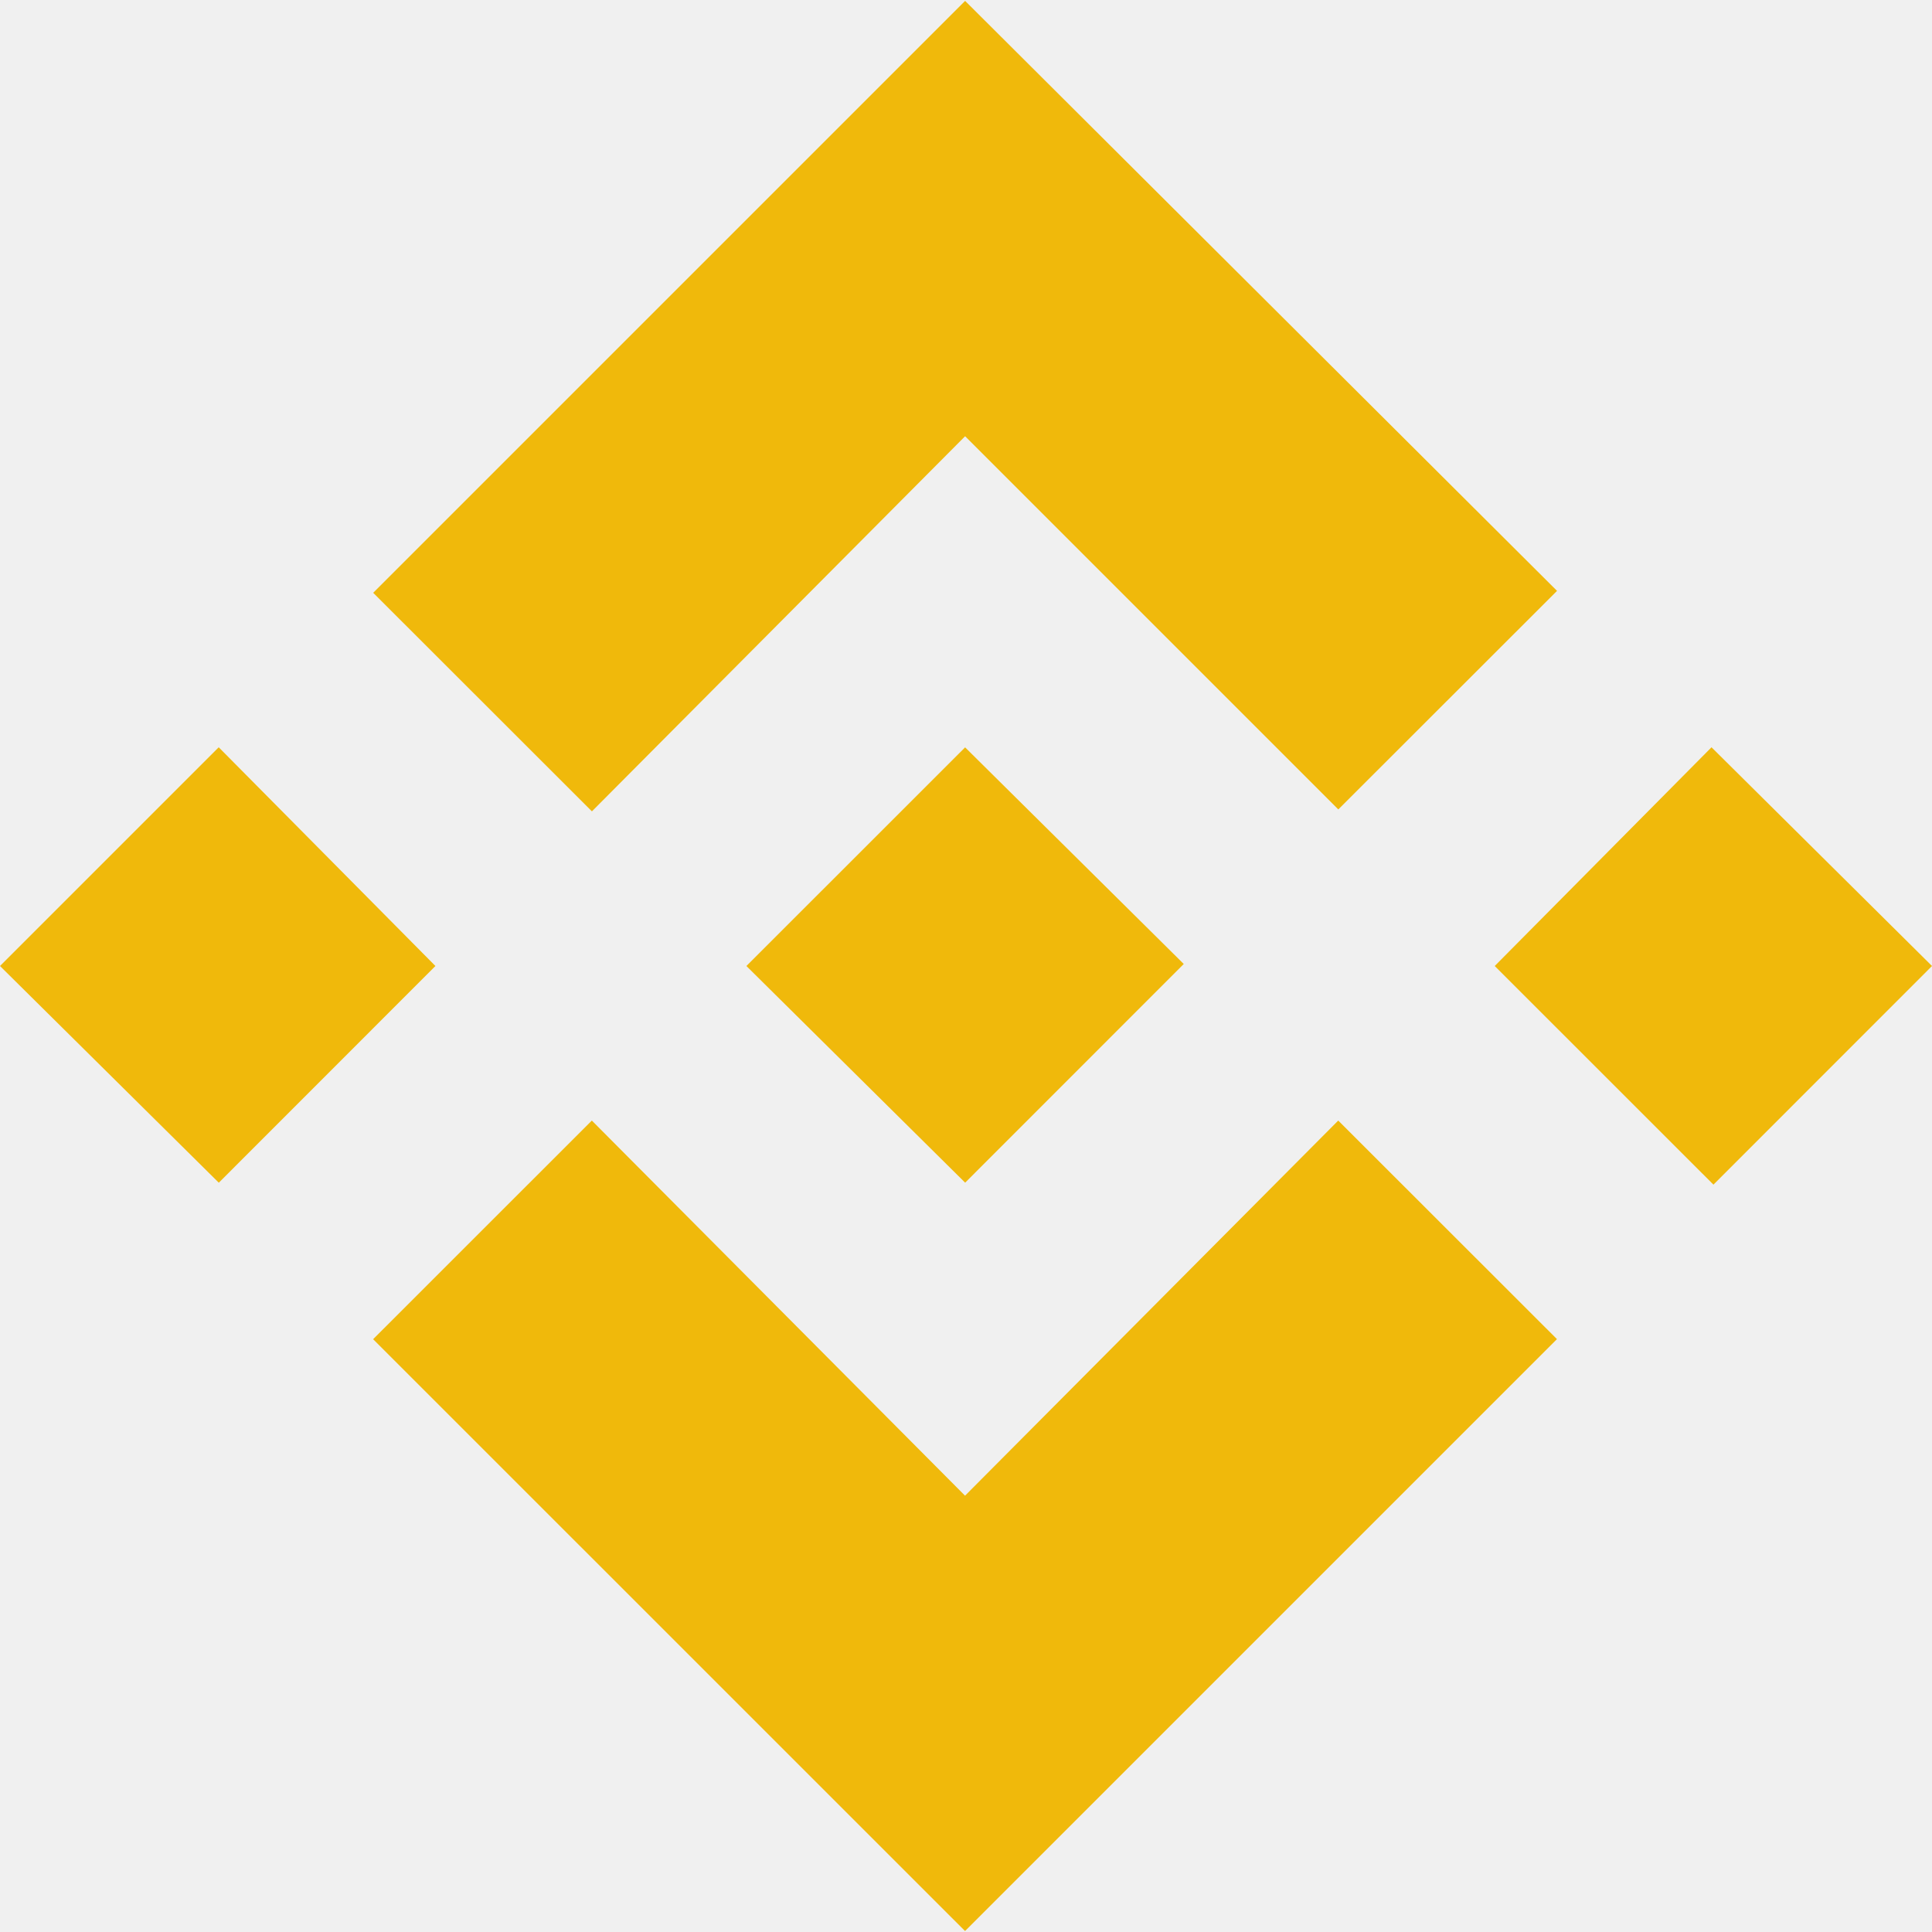
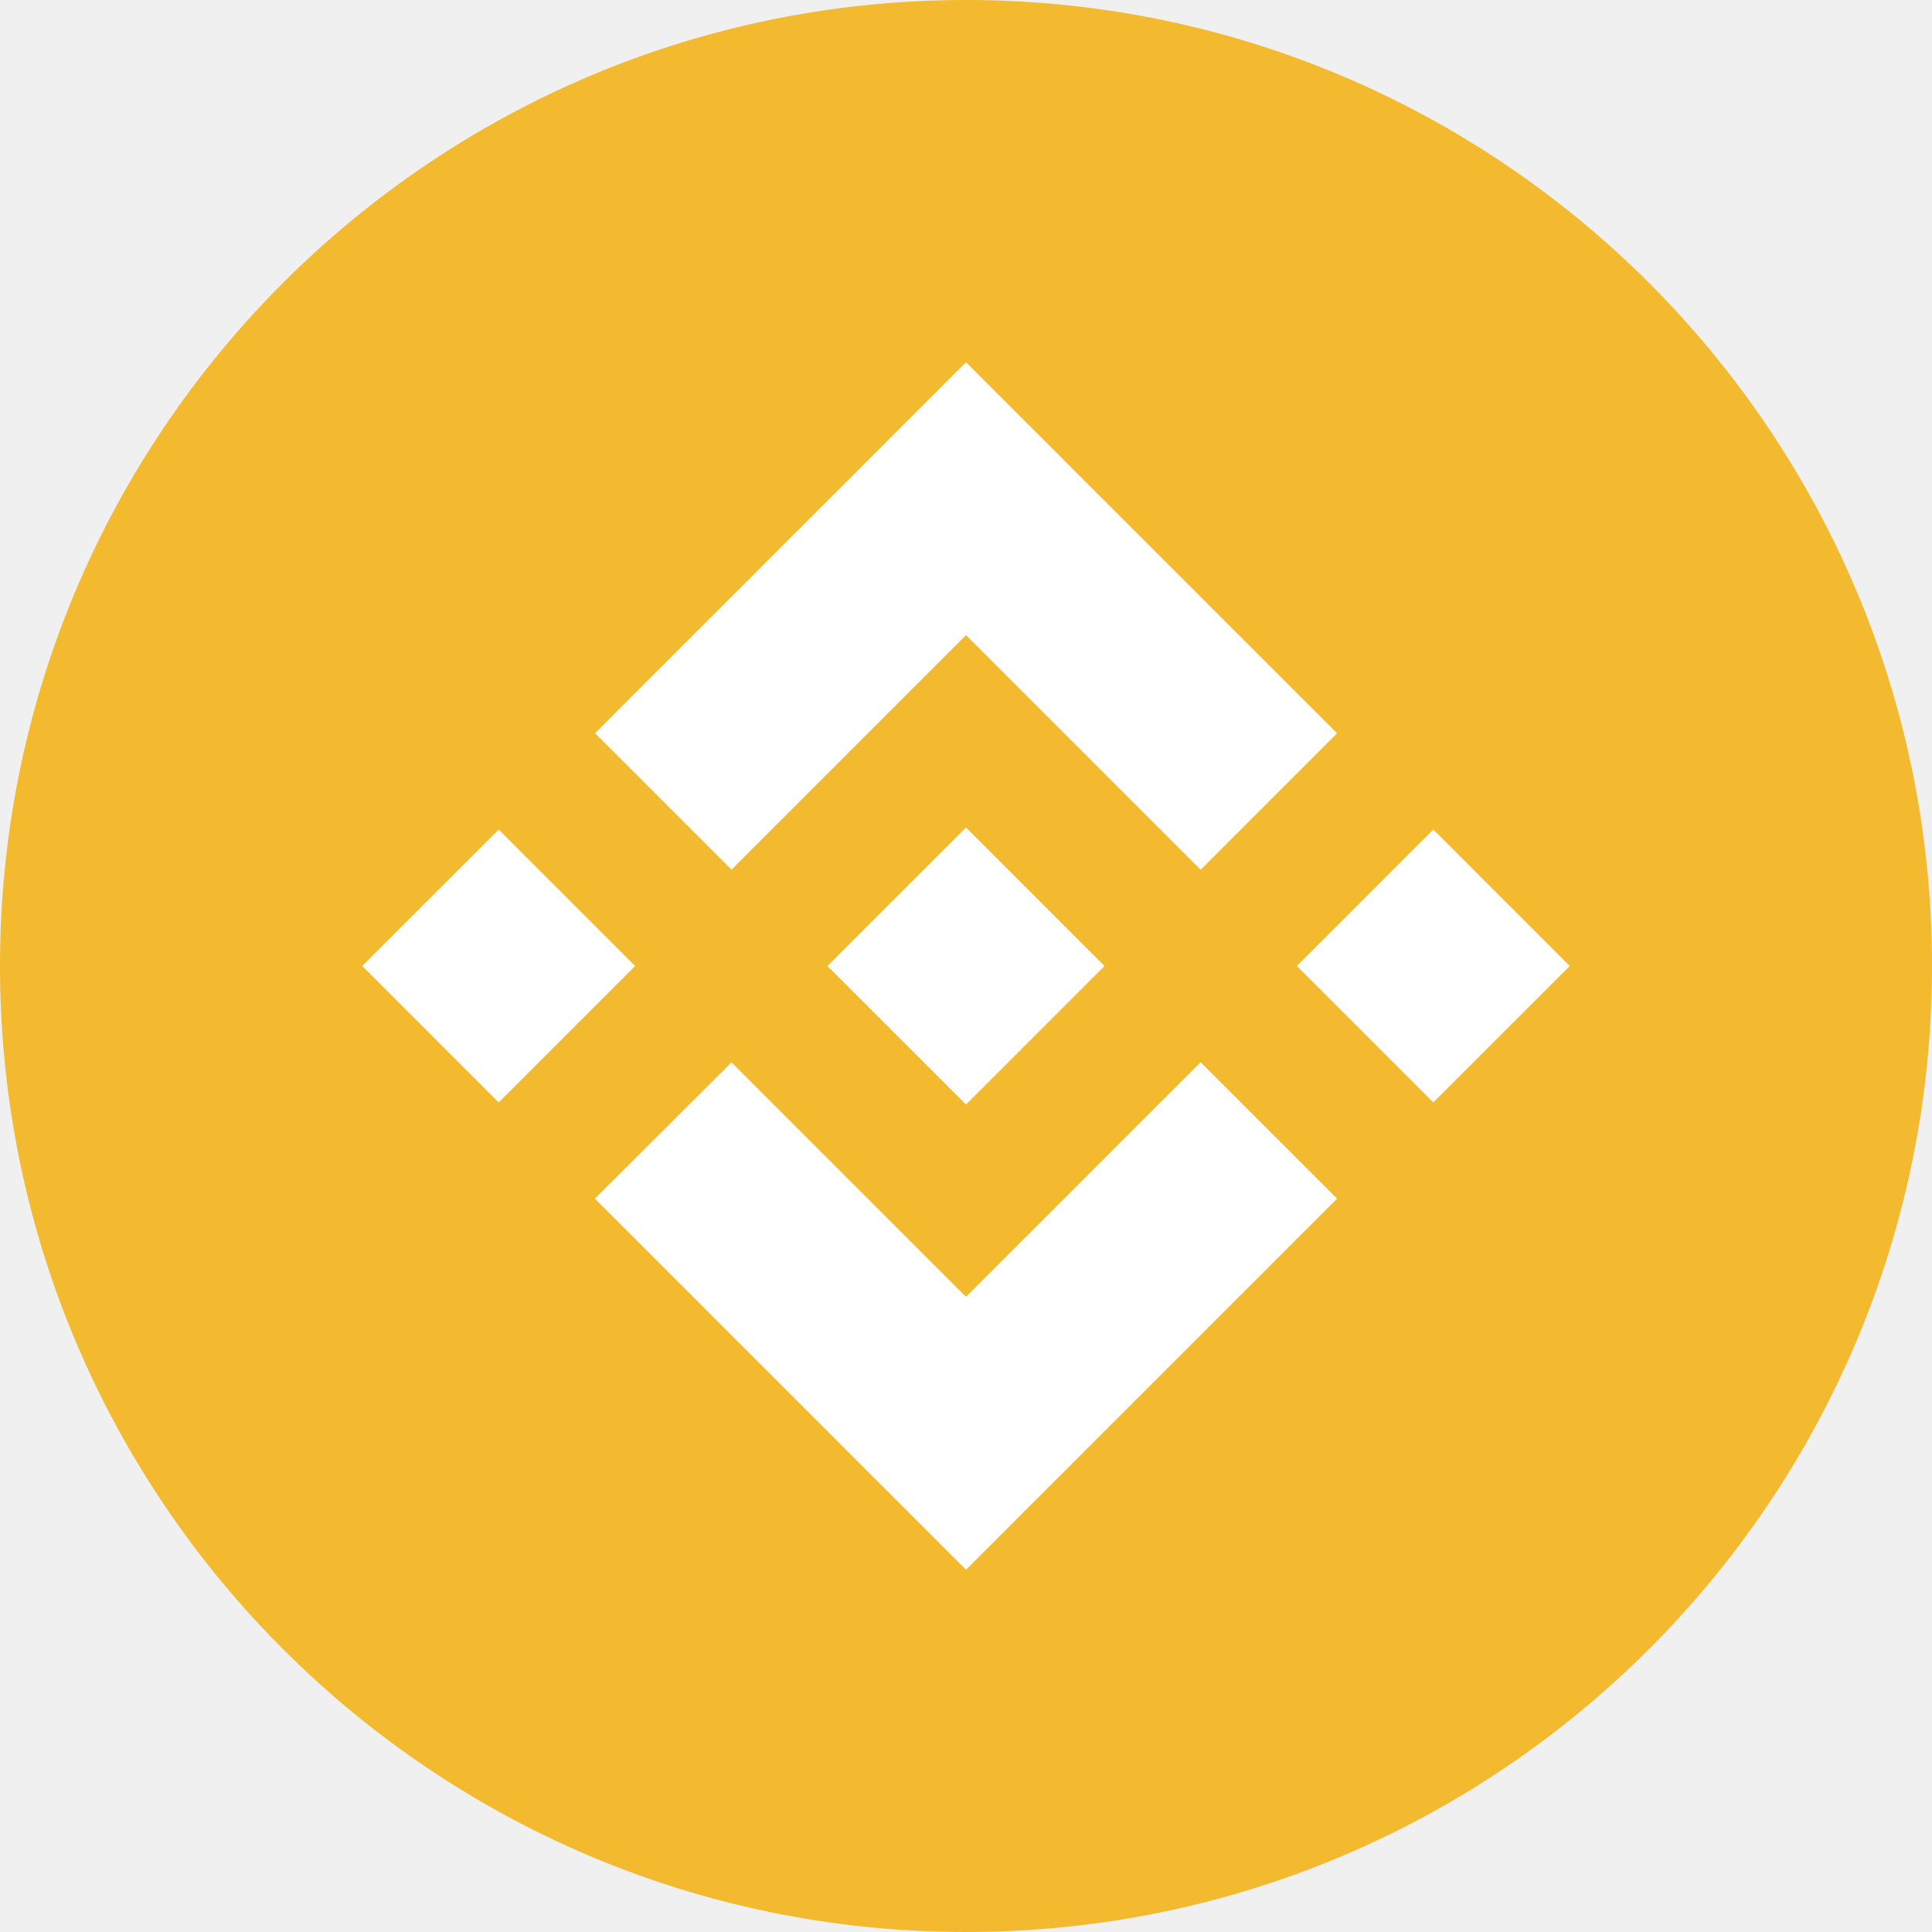
- <svg xmlns="http://www.w3.org/2000/svg" viewBox="0 0 24 24" width="24" height="24" fill="#F0B90B">
-   <path d="M16.624 13.92l2.717 2.715-7.353 7.353-7.353-7.352 2.717-2.716 4.636 4.66 4.636-4.66zm4.637-4.637L24 12l-2.715 2.716L18.568 12l2.692-2.716zm-9.272.001l2.716 2.691-2.716 2.717v-.001L9.272 12l2.716-2.715zm-9.272-.001L5.409 12l-2.691 2.692L0 12l2.716-2.716zM11.989.011l7.353 7.329-2.717 2.715-4.636-4.636-4.636 4.66-2.717-2.715 7.353-7.353z" />
+ <svg xmlns="http://www.w3.org/2000/svg" width="1em" height="1em" viewBox="0 0 32 32">
+   <g fill="none">
+     <circle cx="16" cy="16" r="16" fill="#F3BA2F" />
+     <path fill="#FFF" d="M12.116 14.404L16 10.52l3.886 3.886l2.26-2.26L16 6l-6.144 6.144zM6 16l2.26-2.26L10.52 16l-2.26 2.26zm6.116 1.596L16 21.48l3.886-3.886l2.26 2.259L16 26l-6.144-6.144l-.003-.003zM21.48 16l2.26-2.26L26 16l-2.26 2.26zm-3.188-.002h.002V16L16 18.294l-2.291-2.29l-.004-.004l.004-.003l.401-.402l.195-.195L16 13.706z" />
+   </g>
</svg>
